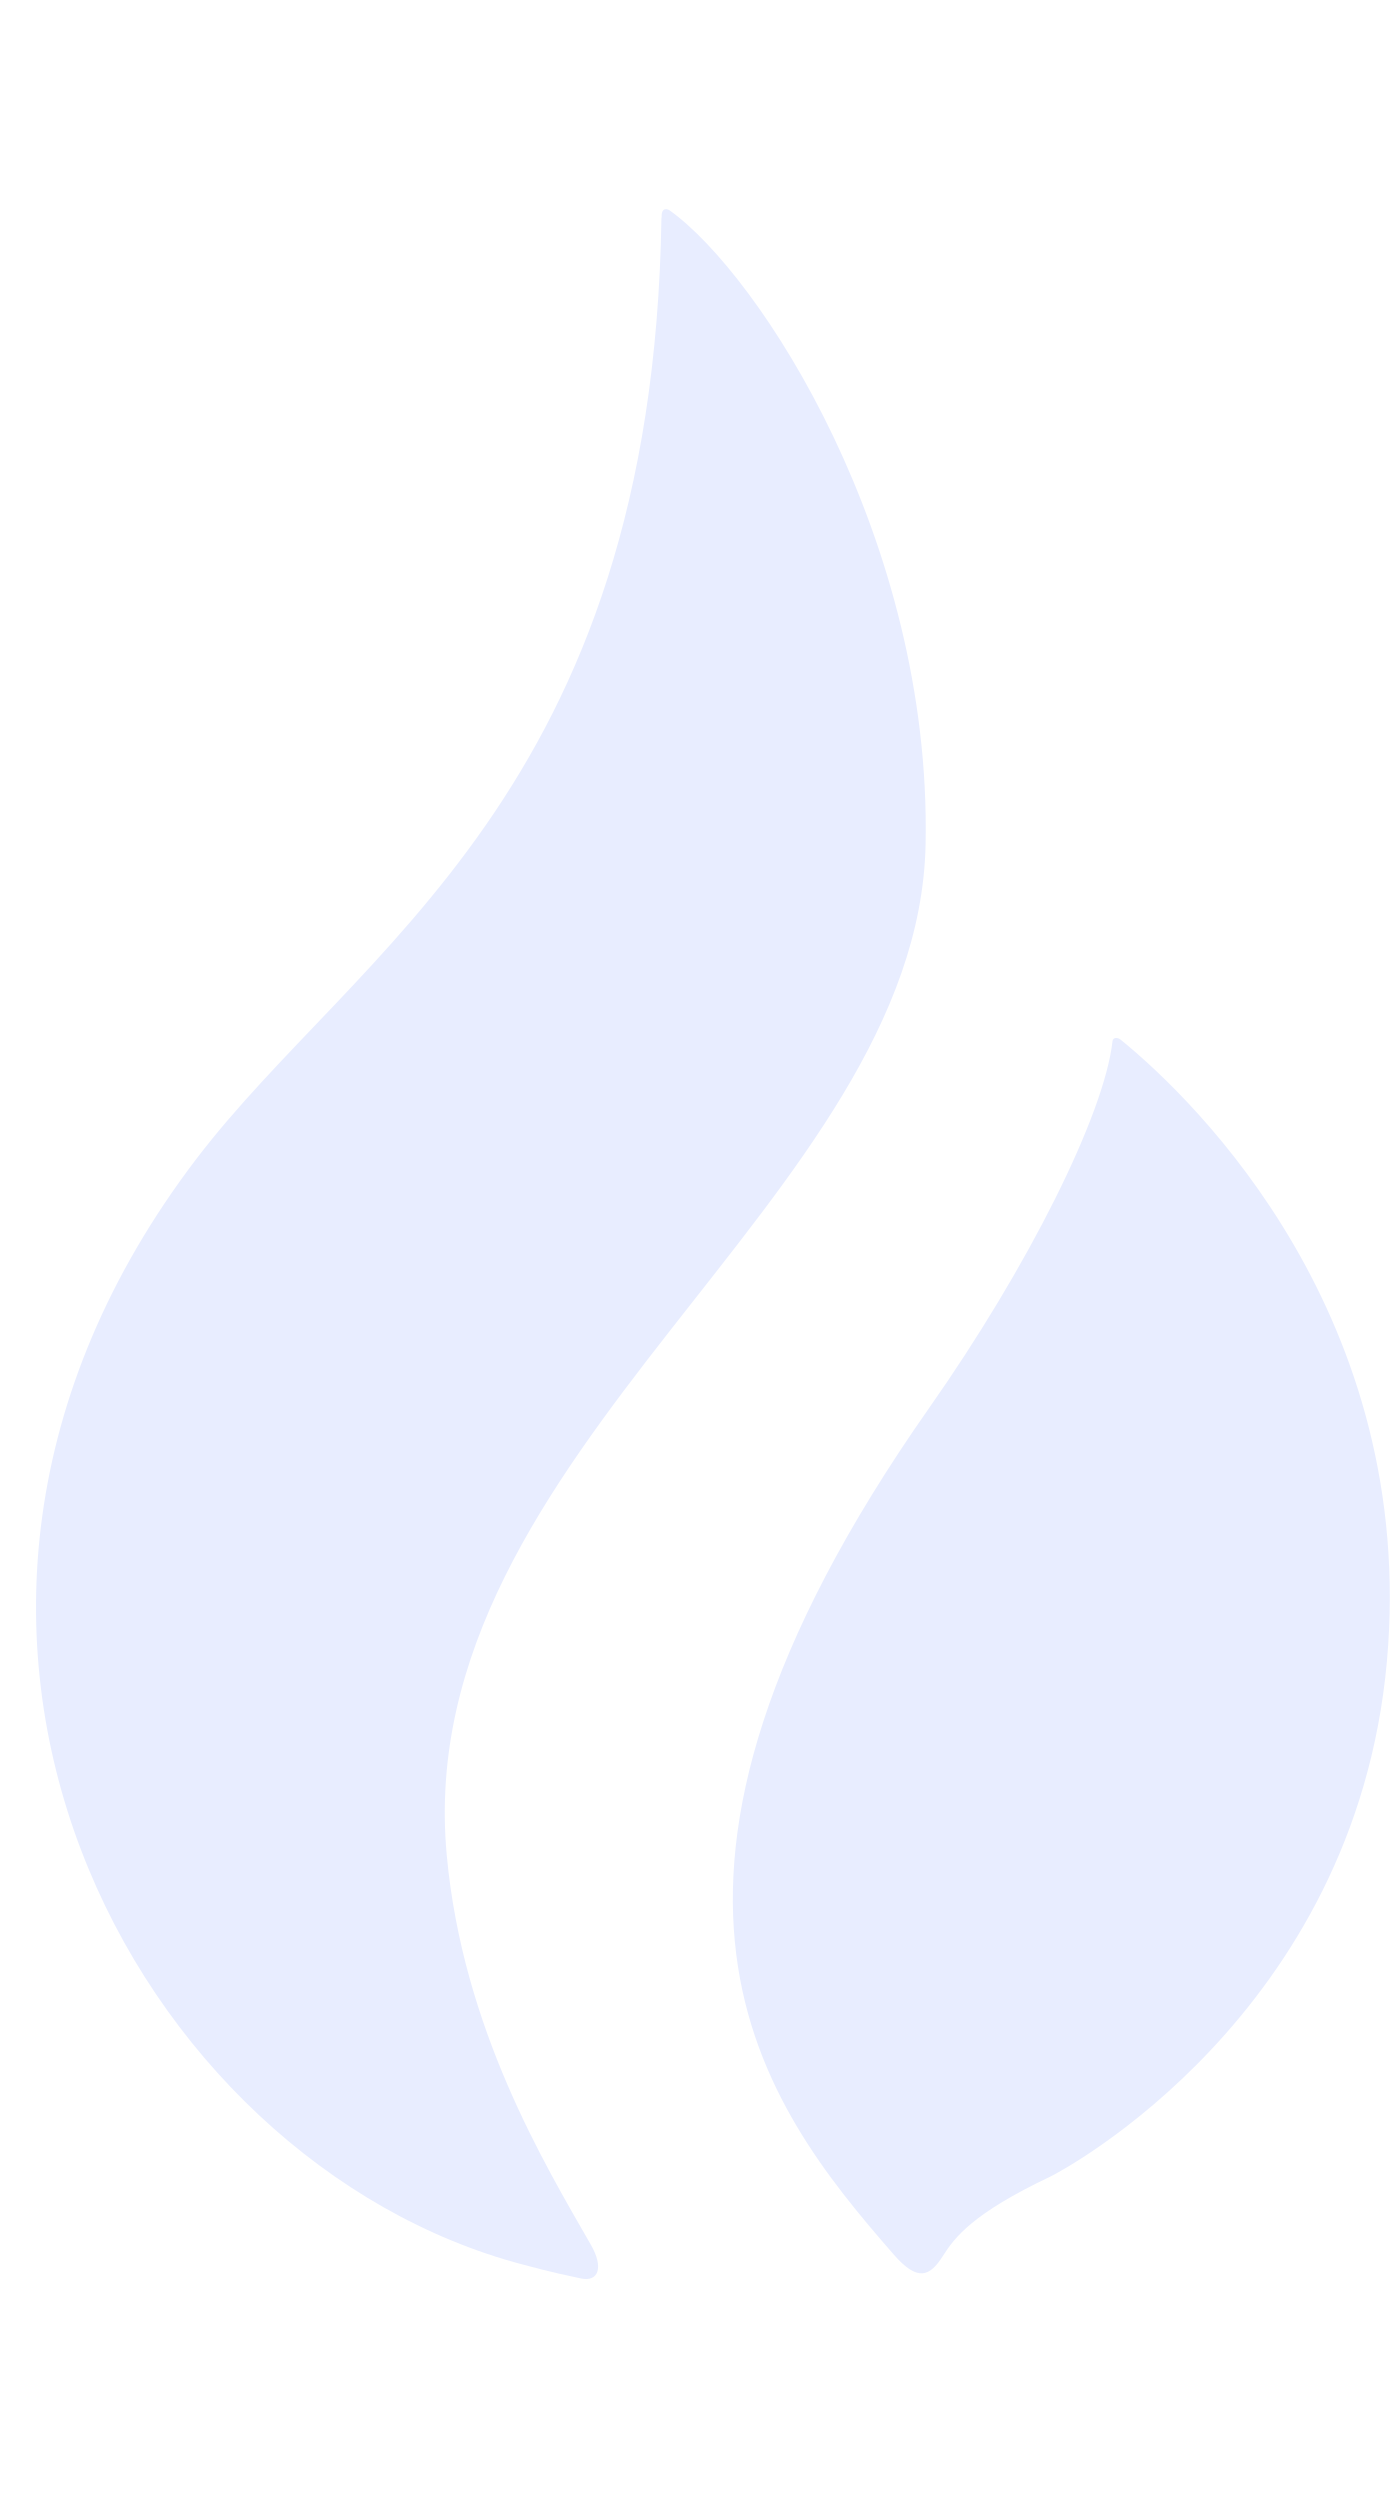
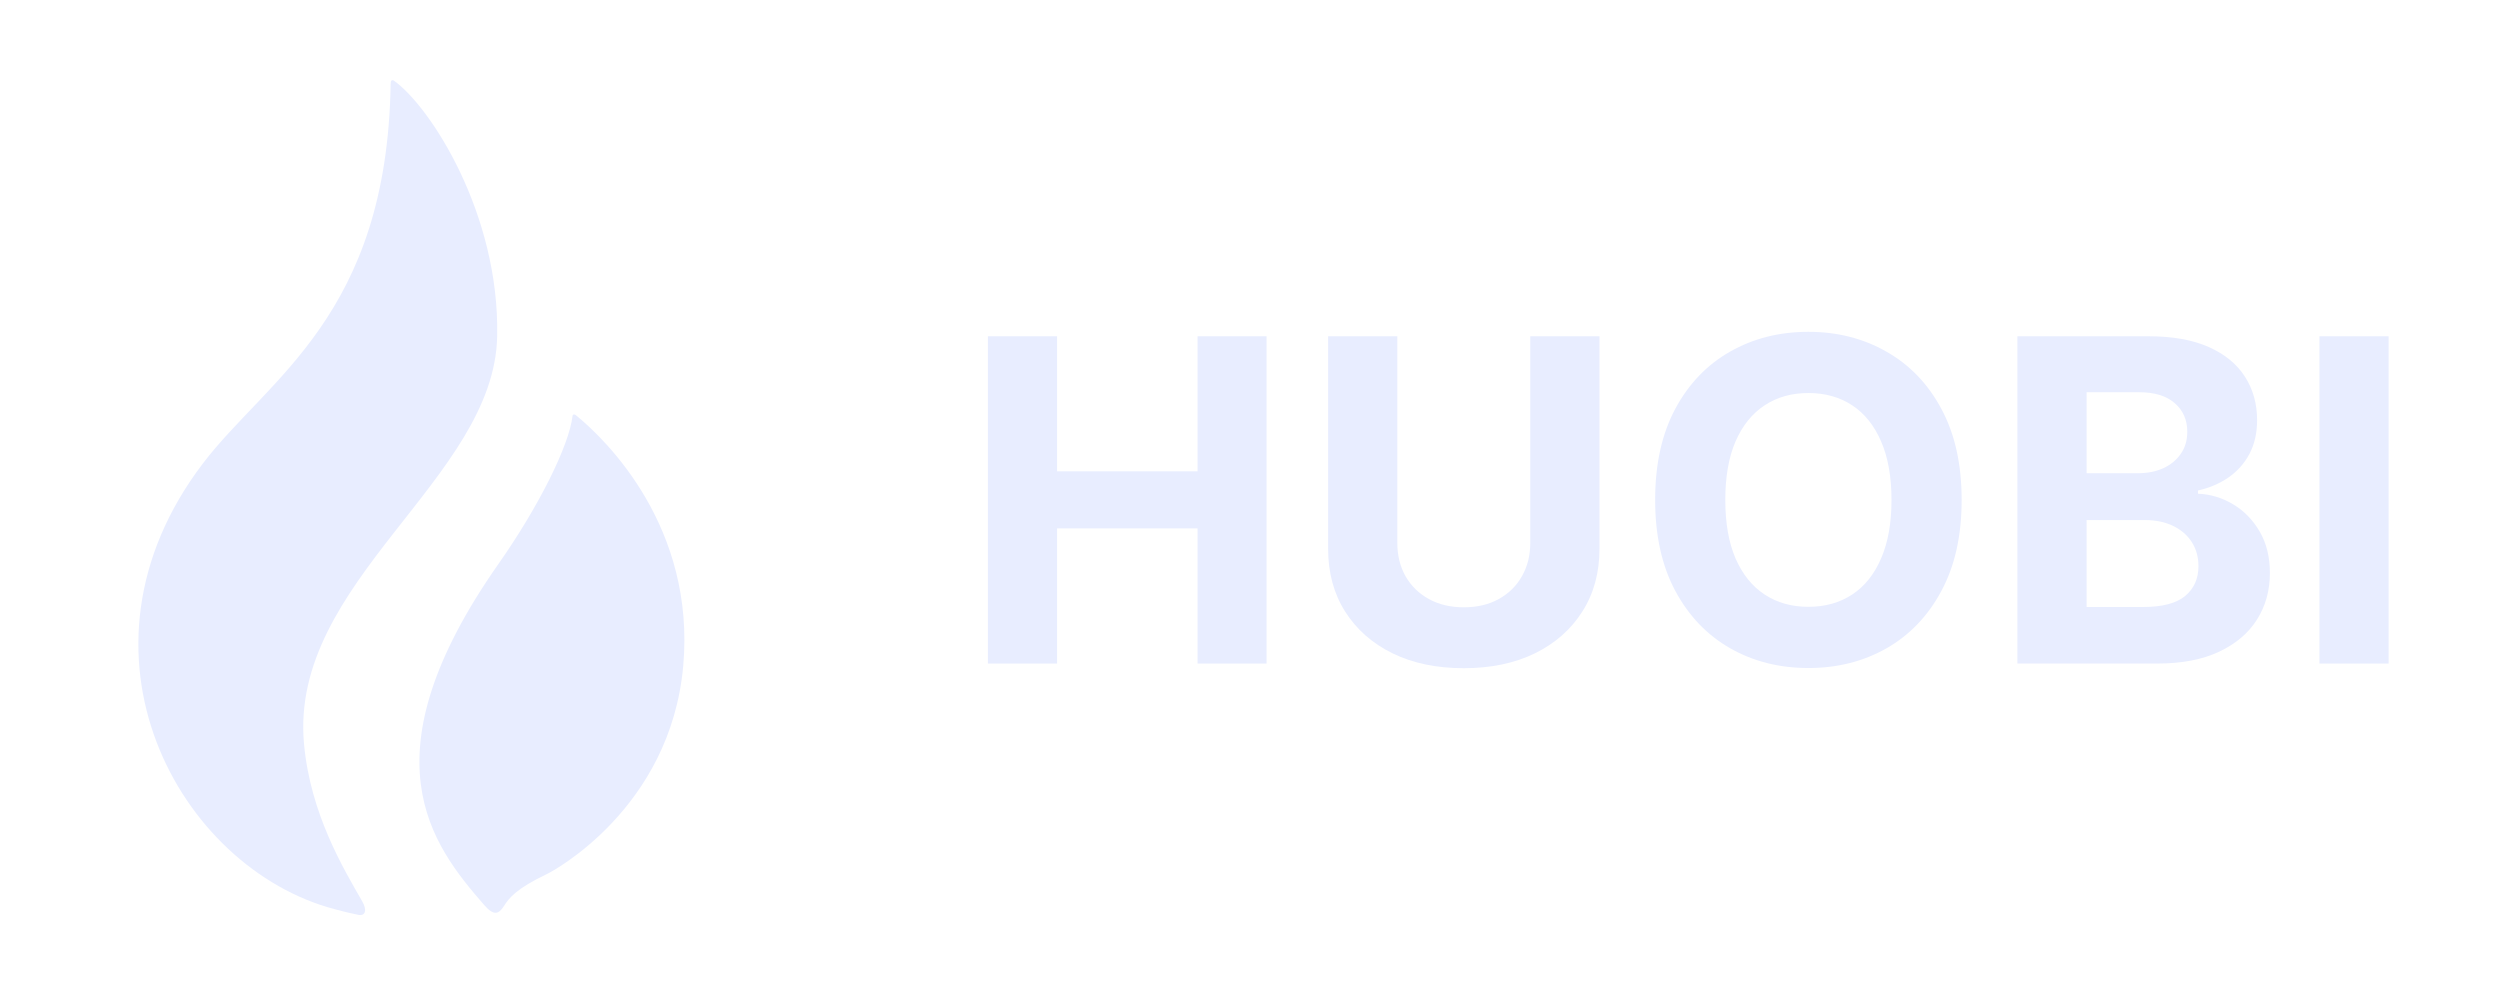
- <svg xmlns="http://www.w3.org/2000/svg" width="33" height="59" viewBox="0 0 33 59" fill="none">
-   <path d="M21.844 19.922C21.989 12.732 17.919 6.468 15.799 4.962C15.789 4.953 15.601 4.851 15.615 5.132L15.61 5.141C15.402 18.721 8.423 22.376 4.628 27.358C-3.794 38.425 3.234 51.051 12.338 53.443C12.493 53.481 12.914 53.607 13.713 53.772C14.129 53.859 14.25 53.505 13.945 52.978C12.856 51.075 10.92 47.88 10.543 43.779C9.662 34.252 21.68 28.292 21.844 19.922Z" fill="#E8EDFF" />
-   <path d="M26.439 24.53C26.366 24.477 26.264 24.482 26.255 24.574C26.061 26.302 24.275 29.885 21.923 33.235C14.004 44.53 17.993 49.651 21.09 53.205C21.661 53.863 21.947 53.718 22.247 53.249C22.528 52.803 22.954 52.237 24.783 51.37C25.069 51.235 31.98 47.565 32.731 39.209C33.452 31.119 28.268 26.012 26.439 24.53Z" fill="#E8EDFF" />
+ <svg xmlns="http://www.w3.org/2000/svg" width="100" height="40" viewBox="0 0 100 40" fill="none">
+   <path d="M19.887 13.452C19.987 8.537 17.204 4.254 15.755 3.225C15.748 3.218 15.619 3.149 15.629 3.341L15.626 3.347C15.483 12.631 10.712 15.13 8.118 18.535C2.36 26.101 7.165 34.733 13.389 36.368C13.495 36.394 13.783 36.48 14.328 36.593C14.613 36.653 14.696 36.411 14.487 36.05C13.743 34.75 12.419 32.565 12.161 29.762C11.559 23.248 19.775 19.174 19.887 13.452Z" fill="#E8EDFF" />
+   <path d="M23.028 16.602C22.978 16.566 22.909 16.569 22.902 16.632C22.77 17.814 21.549 20.263 19.941 22.553C14.527 30.275 17.254 33.776 19.372 36.206C19.762 36.656 19.957 36.557 20.162 36.236C20.354 35.931 20.645 35.544 21.896 34.952C22.091 34.859 26.816 32.35 27.329 26.637C27.822 21.107 24.279 17.615 23.028 16.602Z" fill="#E8EDFF" />
+   <path d="M39.516 26.542V13.451H42.283V18.853H47.902V13.451H50.663V26.542H47.902V21.135H42.283V26.542H39.516Z" fill="#E8EDFF" />
+   <path d="M61.211 13.451H63.979V21.953C63.979 22.907 63.751 23.743 63.295 24.459C62.843 25.174 62.211 25.733 61.397 26.133C60.583 26.53 59.635 26.728 58.552 26.728C57.465 26.728 56.515 26.53 55.701 26.133C54.887 25.733 54.255 25.174 53.803 24.459C53.351 23.743 53.125 22.907 53.125 21.953V13.451H55.893V21.716C55.893 22.215 56.002 22.658 56.219 23.046C56.441 23.434 56.752 23.738 57.152 23.96C57.553 24.182 58.02 24.292 58.552 24.292C59.089 24.292 59.556 24.182 59.952 23.96C60.353 23.738 60.661 23.434 60.879 23.046C61.1 22.658 61.211 22.215 61.211 21.716V13.451Z" fill="#E8EDFF" />
+   <path d="M78.466 19.997C78.466 21.424 78.195 22.639 77.654 23.64C77.117 24.642 76.384 25.407 75.455 25.935C74.531 26.459 73.491 26.721 72.336 26.721C71.173 26.721 70.129 26.457 69.204 25.929C68.279 25.4 67.548 24.635 67.011 23.634C66.475 22.633 66.206 21.42 66.206 19.997C66.206 18.569 66.475 17.355 67.011 16.353C67.548 15.352 68.279 14.589 69.204 14.065C70.129 13.537 71.173 13.273 72.336 13.273C73.491 13.273 74.531 13.537 75.455 14.065C76.384 14.589 77.117 15.352 77.654 16.353C78.195 17.355 78.466 18.569 78.466 19.997ZM75.66 19.997C75.66 19.072 75.521 18.292 75.244 17.657C74.972 17.023 74.586 16.541 74.088 16.213C73.589 15.885 73.005 15.721 72.336 15.721C71.667 15.721 71.083 15.885 70.585 16.213C70.086 16.541 69.698 17.023 69.421 17.657C69.148 18.292 69.012 19.072 69.012 19.997C69.012 20.922 69.148 21.701 69.421 22.336C69.698 22.971 70.086 23.453 70.585 23.781C71.083 24.109 71.667 24.273 72.336 24.273C73.005 24.273 73.589 24.109 74.088 23.781C74.586 23.453 74.972 22.971 75.244 22.336C75.521 21.701 75.66 20.922 75.66 19.997Z" fill="#E8EDFF" />
+   <path d="M80.696 26.542V13.451H85.938C86.901 13.451 87.704 13.594 88.347 13.88C88.991 14.165 89.475 14.562 89.799 15.069C90.122 15.572 90.284 16.151 90.284 16.807C90.284 17.319 90.182 17.768 89.978 18.156C89.773 18.54 89.492 18.855 89.134 19.102C88.78 19.345 88.375 19.517 87.919 19.62V19.748C88.418 19.769 88.885 19.91 89.319 20.169C89.758 20.429 90.114 20.794 90.387 21.262C90.659 21.727 90.796 22.281 90.796 22.924C90.796 23.619 90.623 24.239 90.278 24.785C89.937 25.326 89.432 25.754 88.763 26.069C88.094 26.385 87.269 26.542 86.289 26.542H80.696ZM83.464 24.28H85.72C86.492 24.28 87.054 24.133 87.408 23.838C87.762 23.54 87.938 23.144 87.938 22.65C87.938 22.287 87.851 21.968 87.676 21.691C87.502 21.414 87.252 21.197 86.928 21.039C86.609 20.881 86.228 20.802 85.784 20.802H83.464V24.28ZM83.464 18.929H85.516C85.895 18.929 86.232 18.863 86.526 18.731C86.824 18.595 87.058 18.403 87.229 18.156C87.404 17.909 87.491 17.613 87.491 17.267C87.491 16.794 87.323 16.413 86.986 16.123C86.654 15.834 86.181 15.689 85.567 15.689H83.464V18.929Z" fill="#E8EDFF" />
+   <path d="M95.544 13.451V26.542H92.777V13.451H95.544Z" fill="#E8EDFF" />
</svg>
